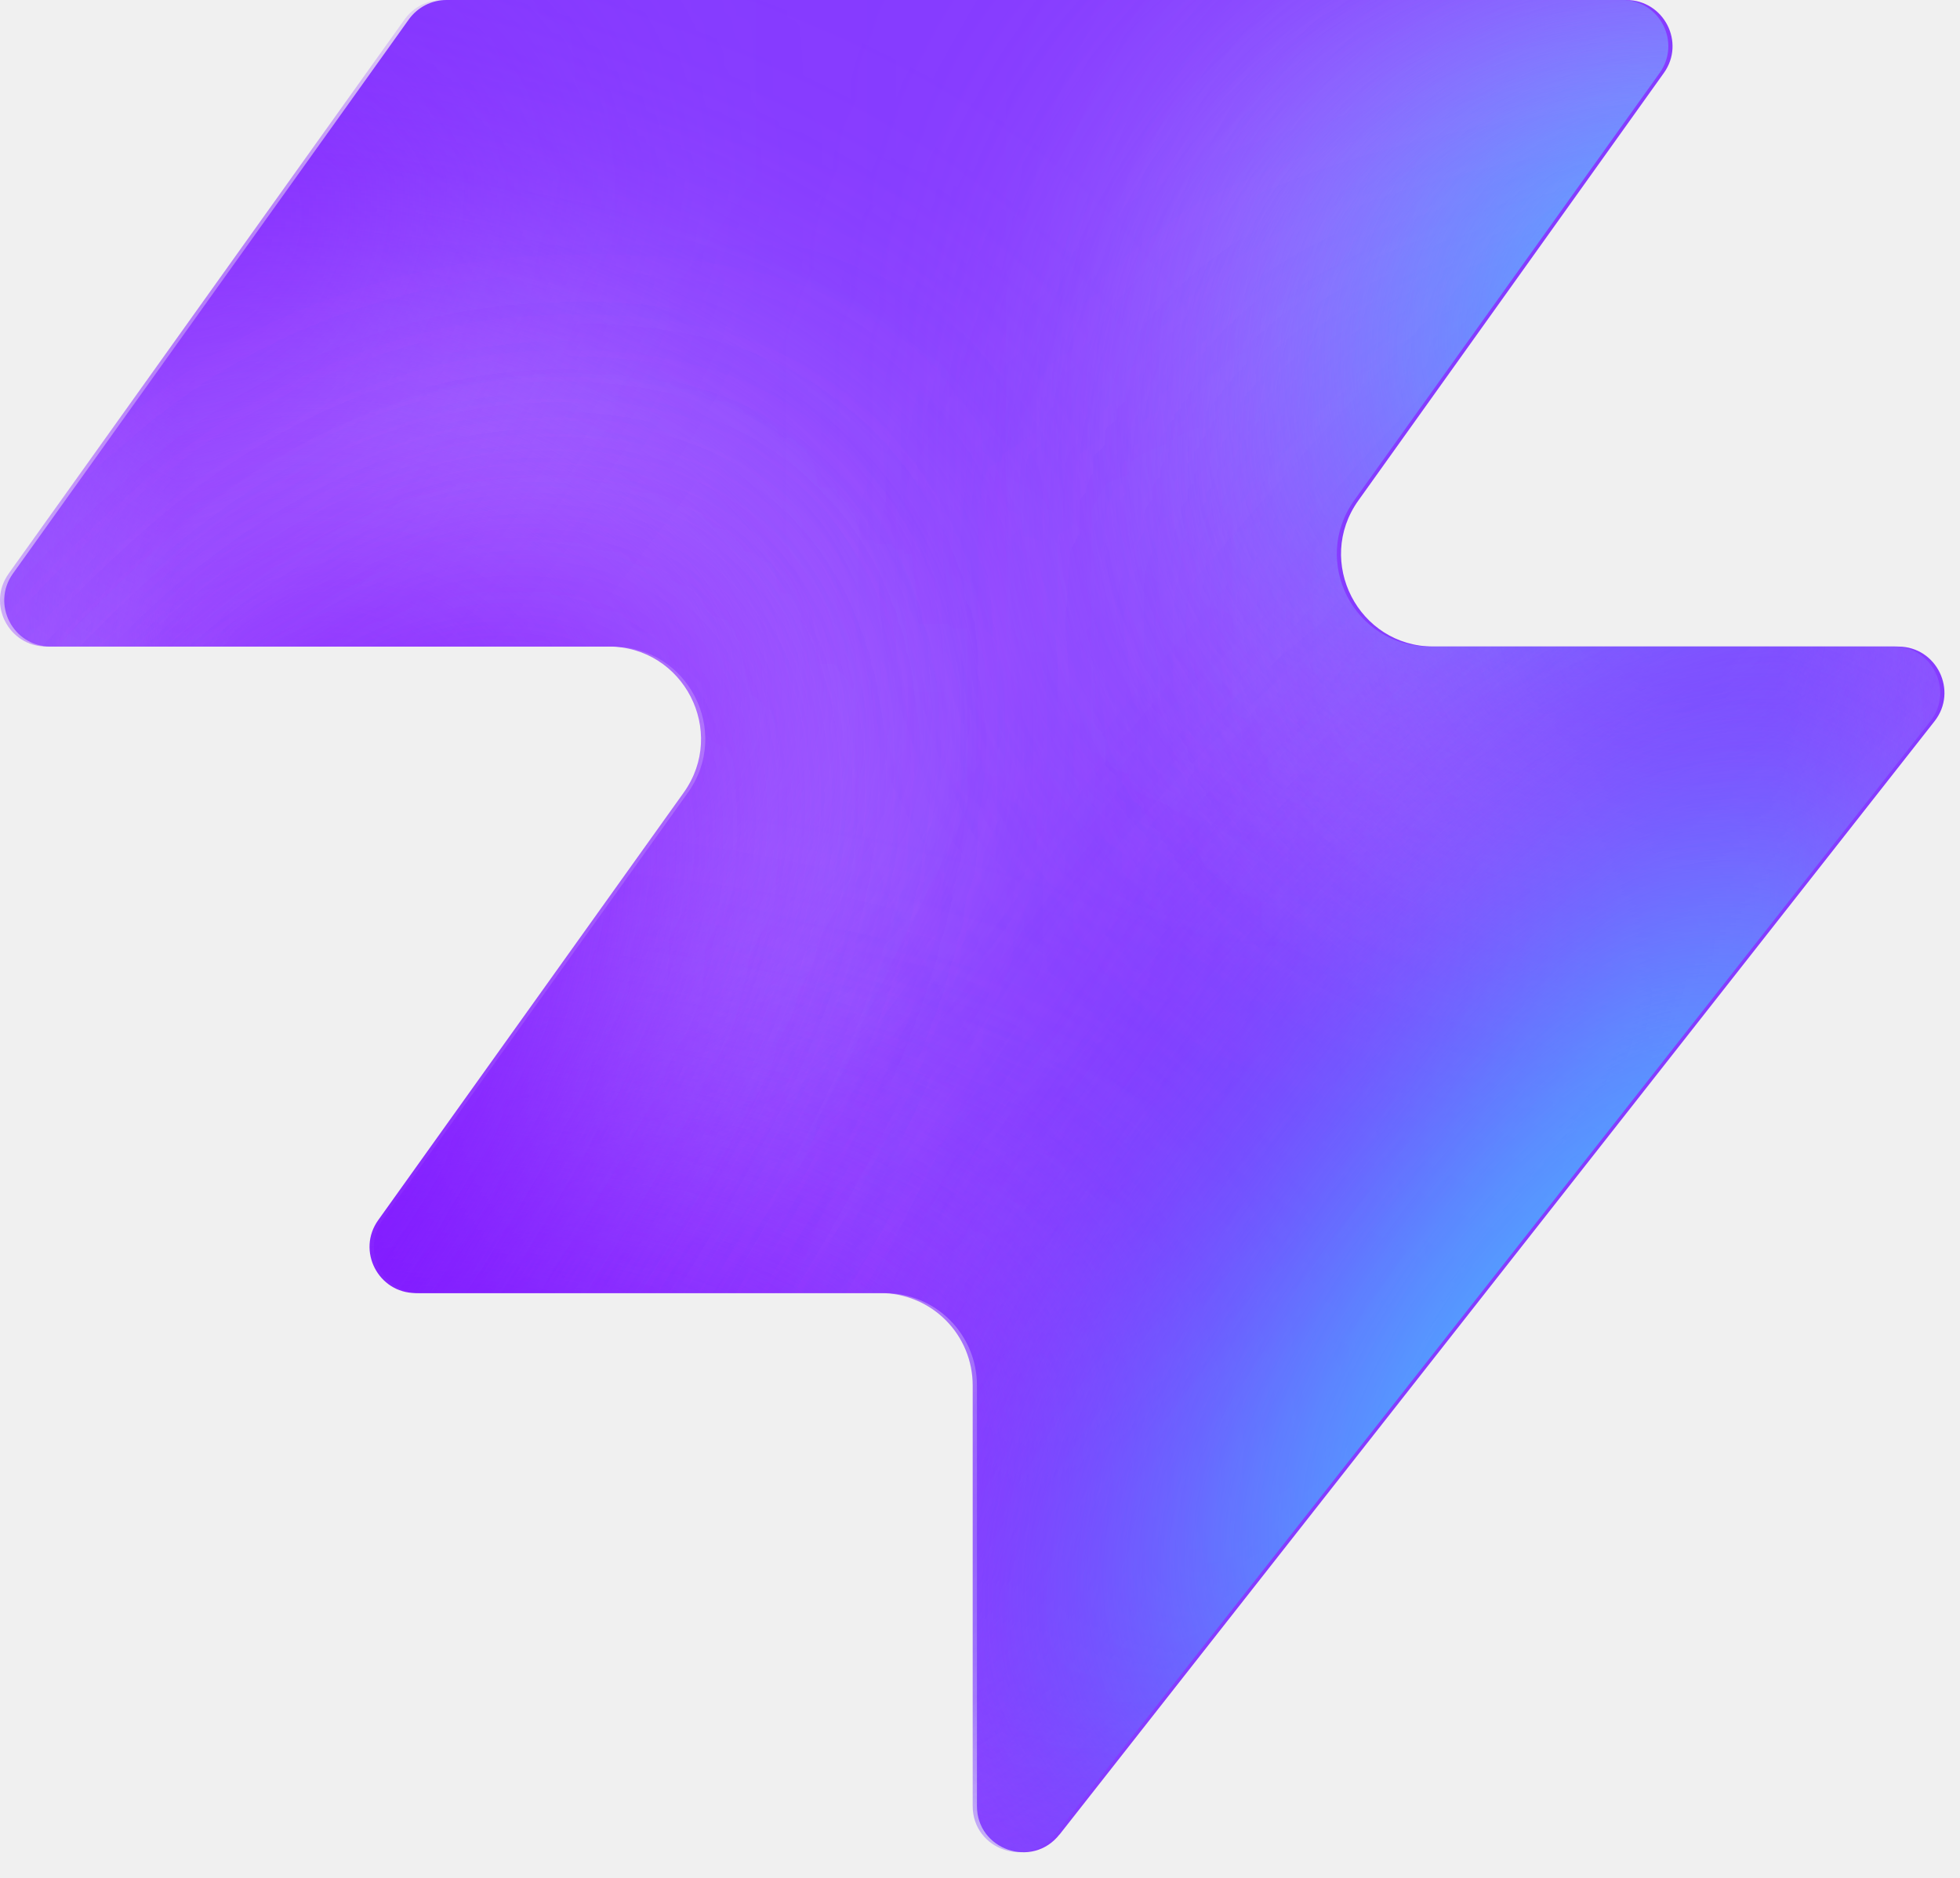
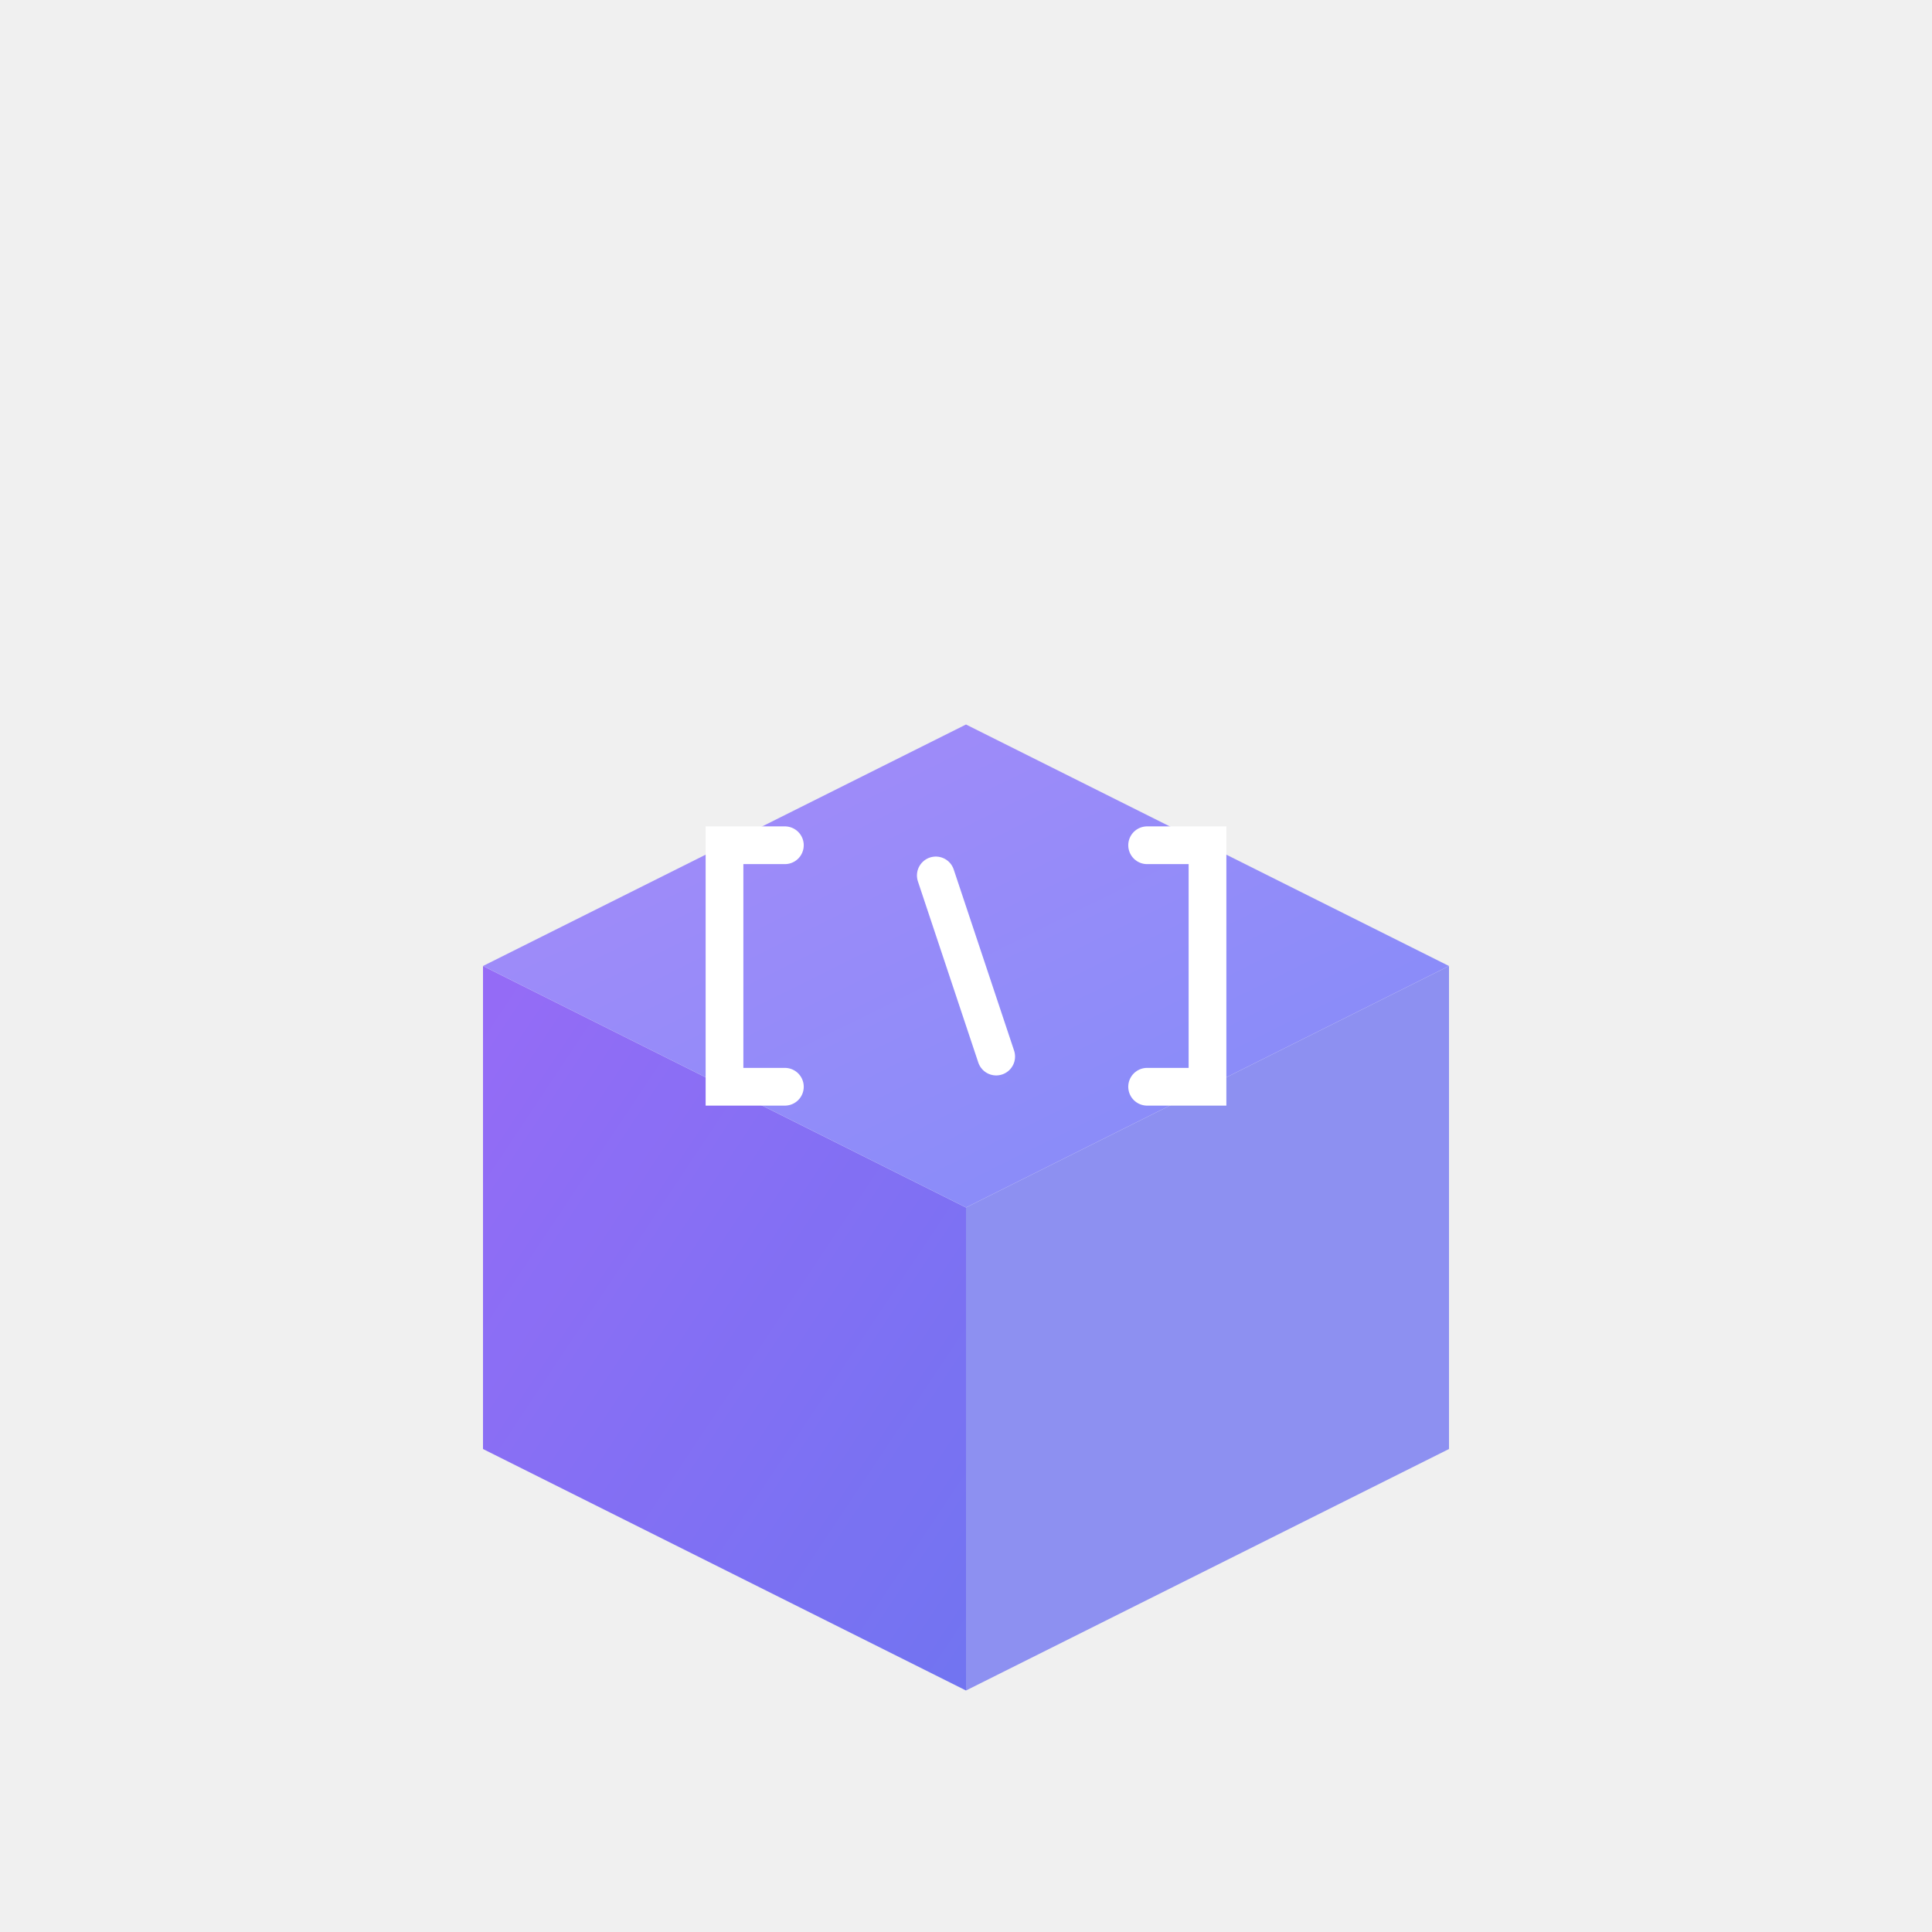
- <svg xmlns="http://www.w3.org/2000/svg" width="48" height="46" fill="none" viewBox="0 0 48 46">
-   <path fill="#863bff" d="M25.946 44.938c-.664.845-2.021.375-2.021-.698V33.937a2.26 2.26 0 0 0-2.262-2.262H10.287c-.92 0-1.456-1.04-.92-1.788l7.48-10.471c1.07-1.497 0-3.578-1.842-3.578H1.237c-.92 0-1.456-1.04-.92-1.788L10.013.474c.214-.297.556-.474.92-.474h28.894c.92 0 1.456 1.04.92 1.788l-7.48 10.471c-1.07 1.498 0 3.579 1.842 3.579h11.377c.943 0 1.473 1.088.89 1.83L25.947 44.94z" style="fill:#863bff;fill:color(display-p3 .525 .23 1);fill-opacity:1" />
-   <mask id="a" width="48" height="46" x="0" y="0" maskUnits="userSpaceOnUse" style="mask-type:alpha">
-     <path fill="#000" d="M25.842 44.938c-.664.844-2.021.375-2.021-.698V33.937a2.26 2.26 0 0 0-2.262-2.262H10.183c-.92 0-1.456-1.04-.92-1.788l7.48-10.471c1.07-1.498 0-3.579-1.842-3.579H1.133c-.92 0-1.456-1.04-.92-1.787L9.91.473c.214-.297.556-.474.92-.474h28.894c.92 0 1.456 1.04.92 1.788l-7.48 10.471c-1.07 1.498 0 3.578 1.842 3.578h11.377c.943 0 1.473 1.088.89 1.832L25.843 44.94z" style="fill:#000;fill-opacity:1" />
-   </mask>
-   <g mask="url(#a)">
-     <g filter="url(#b)">
-       <ellipse cx="5.508" cy="14.704" fill="#ede6ff" rx="5.508" ry="14.704" style="fill:#ede6ff;fill:color(display-p3 .927 .903 1);fill-opacity:1" transform="matrix(.00324 1 1 -.00324 -4.47 31.516)" />
-     </g>
-     <g filter="url(#c)">
-       <ellipse cx="10.399" cy="29.851" fill="#ede6ff" rx="10.399" ry="29.851" style="fill:#ede6ff;fill:color(display-p3 .927 .903 1);fill-opacity:1" transform="matrix(.00324 1 1 -.00324 -39.328 7.883)" />
-     </g>
-     <g filter="url(#d)">
-       <ellipse cx="5.508" cy="30.487" fill="#7e14ff" rx="5.508" ry="30.487" style="fill:#7e14ff;fill:color(display-p3 .492 .077 1);fill-opacity:1" transform="rotate(89.814 -25.913 -14.639)scale(1 -1)" />
-     </g>
-     <g filter="url(#e)">
-       <ellipse cx="5.508" cy="30.599" fill="#7e14ff" rx="5.508" ry="30.599" style="fill:#7e14ff;fill:color(display-p3 .492 .077 1);fill-opacity:1" transform="rotate(89.814 -32.644 -3.334)scale(1 -1)" />
-     </g>
-     <g filter="url(#f)">
-       <ellipse cx="5.508" cy="30.599" fill="#7e14ff" rx="5.508" ry="30.599" style="fill:#7e14ff;fill:color(display-p3 .492 .077 1);fill-opacity:1" transform="matrix(.00324 1 1 -.00324 -34.34 30.47)" />
-     </g>
-     <g filter="url(#g)">
-       <ellipse cx="14.072" cy="22.078" fill="#ede6ff" rx="14.072" ry="22.078" style="fill:#ede6ff;fill:color(display-p3 .927 .903 1);fill-opacity:1" transform="rotate(93.35 24.506 48.493)scale(-1 1)" />
-     </g>
-     <g filter="url(#h)">
-       <ellipse cx="3.47" cy="21.501" fill="#7e14ff" rx="3.47" ry="21.501" style="fill:#7e14ff;fill:color(display-p3 .492 .077 1);fill-opacity:1" transform="rotate(89.009 28.708 47.59)scale(-1 1)" />
-     </g>
-     <g filter="url(#i)">
-       <ellipse cx="3.47" cy="21.501" fill="#7e14ff" rx="3.47" ry="21.501" style="fill:#7e14ff;fill:color(display-p3 .492 .077 1);fill-opacity:1" transform="rotate(89.009 28.708 47.59)scale(-1 1)" />
-     </g>
-     <g filter="url(#j)">
-       <ellipse cx=".387" cy="8.972" fill="#7e14ff" rx="4.407" ry="29.108" style="fill:#7e14ff;fill:color(display-p3 .492 .077 1);fill-opacity:1" transform="rotate(39.51 .387 8.972)" />
-     </g>
-     <g filter="url(#k)">
-       <ellipse cx="47.523" cy="-6.092" fill="#7e14ff" rx="4.407" ry="29.108" style="fill:#7e14ff;fill:color(display-p3 .492 .077 1);fill-opacity:1" transform="rotate(37.892 47.523 -6.092)" />
-     </g>
-     <g filter="url(#l)">
-       <ellipse cx="41.412" cy="6.333" fill="#47bfff" rx="5.971" ry="9.665" style="fill:#47bfff;fill:color(display-p3 .28 .748 1);fill-opacity:1" transform="rotate(37.892 41.412 6.333)" />
-     </g>
-     <g filter="url(#m)">
-       <ellipse cx="-1.879" cy="38.332" fill="#7e14ff" rx="4.407" ry="29.108" style="fill:#7e14ff;fill:color(display-p3 .492 .077 1);fill-opacity:1" transform="rotate(37.892 -1.88 38.332)" />
-     </g>
-     <g filter="url(#n)">
-       <ellipse cx="-1.879" cy="38.332" fill="#7e14ff" rx="4.407" ry="29.108" style="fill:#7e14ff;fill:color(display-p3 .492 .077 1);fill-opacity:1" transform="rotate(37.892 -1.88 38.332)" />
-     </g>
-     <g filter="url(#o)">
-       <ellipse cx="35.651" cy="29.907" fill="#7e14ff" rx="4.407" ry="29.108" style="fill:#7e14ff;fill:color(display-p3 .492 .077 1);fill-opacity:1" transform="rotate(37.892 35.651 29.907)" />
-     </g>
-     <g filter="url(#p)">
-       <ellipse cx="38.418" cy="32.4" fill="#47bfff" rx="5.971" ry="15.297" style="fill:#47bfff;fill:color(display-p3 .28 .748 1);fill-opacity:1" transform="rotate(37.892 38.418 32.4)" />
-     </g>
+ <svg xmlns="http://www.w3.org/2000/svg" viewBox="0 0 128 128">
+   <defs>
+     <linearGradient id="cubeGradient" x1="0%" y1="0%" x2="100%" y2="100%">
+       <stop offset="0%" style="stop-color:#8B5CF6;stop-opacity:1" />
+       <stop offset="100%" style="stop-color:#6366F1;stop-opacity:1" />
+     </linearGradient>
+     <linearGradient id="topGradient" x1="0%" y1="0%" x2="100%" y2="100%">
+       <stop offset="0%" style="stop-color:#A78BFA;stop-opacity:1" />
+       <stop offset="100%" style="stop-color:#818CF8;stop-opacity:1" />
+     </linearGradient>
+   </defs>
+   <polygon points="32,64 32,96 64,112 64,80" fill="url(#cubeGradient)" opacity="0.9" />
+   <polygon points="64,80 64,112 96,96 96,64" fill="#6366F1" opacity="0.7" />
+   <polygon points="32,64 64,48 96,64 64,80" fill="url(#topGradient)" opacity="1" />
+   <g transform="translate(64, 64)">
+     <path d="M -12 -8 L -16 -8 L -16 8 L -12 8" stroke="#FFFFFF" stroke-width="2.5" fill="none" stroke-linecap="round" />
+     <path d="M 12 -8 L 16 -8 L 16 8 L 12 8" stroke="#FFFFFF" stroke-width="2.5" fill="none" stroke-linecap="round" />
+     <line x1="-2" y1="-6" x2="2" y2="6" stroke="#FFFFFF" stroke-width="2.5" stroke-linecap="round" />
  </g>
-   <defs>
-     <filter id="b" width="60.045" height="41.654" x="-19.77" y="16.149" color-interpolation-filters="sRGB" filterUnits="userSpaceOnUse">
-       <feFlood flood-opacity="0" result="BackgroundImageFix" />
-       <feBlend in="SourceGraphic" in2="BackgroundImageFix" result="shape" />
-       <feGaussianBlur result="effect1_foregroundBlur_2002_17158" stdDeviation="7.659" />
-     </filter>
-     <filter id="c" width="90.34" height="51.437" x="-54.613" y="-7.533" color-interpolation-filters="sRGB" filterUnits="userSpaceOnUse">
-       <feFlood flood-opacity="0" result="BackgroundImageFix" />
-       <feBlend in="SourceGraphic" in2="BackgroundImageFix" result="shape" />
-       <feGaussianBlur result="effect1_foregroundBlur_2002_17158" stdDeviation="7.659" />
-     </filter>
-     <filter id="d" width="79.355" height="29.4" x="-49.64" y="2.03" color-interpolation-filters="sRGB" filterUnits="userSpaceOnUse">
-       <feFlood flood-opacity="0" result="BackgroundImageFix" />
-       <feBlend in="SourceGraphic" in2="BackgroundImageFix" result="shape" />
-       <feGaussianBlur result="effect1_foregroundBlur_2002_17158" stdDeviation="4.596" />
-     </filter>
-     <filter id="e" width="79.579" height="29.4" x="-45.045" y="20.029" color-interpolation-filters="sRGB" filterUnits="userSpaceOnUse">
-       <feFlood flood-opacity="0" result="BackgroundImageFix" />
-       <feBlend in="SourceGraphic" in2="BackgroundImageFix" result="shape" />
-       <feGaussianBlur result="effect1_foregroundBlur_2002_17158" stdDeviation="4.596" />
-     </filter>
-     <filter id="f" width="79.579" height="29.4" x="-43.513" y="21.178" color-interpolation-filters="sRGB" filterUnits="userSpaceOnUse">
-       <feFlood flood-opacity="0" result="BackgroundImageFix" />
-       <feBlend in="SourceGraphic" in2="BackgroundImageFix" result="shape" />
-       <feGaussianBlur result="effect1_foregroundBlur_2002_17158" stdDeviation="4.596" />
-     </filter>
-     <filter id="g" width="74.749" height="58.852" x="15.756" y="-17.901" color-interpolation-filters="sRGB" filterUnits="userSpaceOnUse">
-       <feFlood flood-opacity="0" result="BackgroundImageFix" />
-       <feBlend in="SourceGraphic" in2="BackgroundImageFix" result="shape" />
-       <feGaussianBlur result="effect1_foregroundBlur_2002_17158" stdDeviation="7.659" />
-     </filter>
-     <filter id="h" width="61.377" height="25.362" x="23.548" y="2.284" color-interpolation-filters="sRGB" filterUnits="userSpaceOnUse">
-       <feFlood flood-opacity="0" result="BackgroundImageFix" />
-       <feBlend in="SourceGraphic" in2="BackgroundImageFix" result="shape" />
-       <feGaussianBlur result="effect1_foregroundBlur_2002_17158" stdDeviation="4.596" />
-     </filter>
-     <filter id="i" width="61.377" height="25.362" x="23.548" y="2.284" color-interpolation-filters="sRGB" filterUnits="userSpaceOnUse">
-       <feFlood flood-opacity="0" result="BackgroundImageFix" />
-       <feBlend in="SourceGraphic" in2="BackgroundImageFix" result="shape" />
-       <feGaussianBlur result="effect1_foregroundBlur_2002_17158" stdDeviation="4.596" />
-     </filter>
-     <filter id="j" width="56.045" height="63.649" x="-27.636" y="-22.853" color-interpolation-filters="sRGB" filterUnits="userSpaceOnUse">
-       <feFlood flood-opacity="0" result="BackgroundImageFix" />
-       <feBlend in="SourceGraphic" in2="BackgroundImageFix" result="shape" />
-       <feGaussianBlur result="effect1_foregroundBlur_2002_17158" stdDeviation="4.596" />
-     </filter>
-     <filter id="k" width="54.814" height="64.646" x="20.116" y="-38.415" color-interpolation-filters="sRGB" filterUnits="userSpaceOnUse">
-       <feFlood flood-opacity="0" result="BackgroundImageFix" />
-       <feBlend in="SourceGraphic" in2="BackgroundImageFix" result="shape" />
-       <feGaussianBlur result="effect1_foregroundBlur_2002_17158" stdDeviation="4.596" />
-     </filter>
-     <filter id="l" width="33.541" height="35.313" x="24.641" y="-11.323" color-interpolation-filters="sRGB" filterUnits="userSpaceOnUse">
-       <feFlood flood-opacity="0" result="BackgroundImageFix" />
-       <feBlend in="SourceGraphic" in2="BackgroundImageFix" result="shape" />
-       <feGaussianBlur result="effect1_foregroundBlur_2002_17158" stdDeviation="4.596" />
-     </filter>
-     <filter id="m" width="54.814" height="64.646" x="-29.286" y="6.009" color-interpolation-filters="sRGB" filterUnits="userSpaceOnUse">
-       <feFlood flood-opacity="0" result="BackgroundImageFix" />
-       <feBlend in="SourceGraphic" in2="BackgroundImageFix" result="shape" />
-       <feGaussianBlur result="effect1_foregroundBlur_2002_17158" stdDeviation="4.596" />
-     </filter>
-     <filter id="n" width="54.814" height="64.646" x="-29.286" y="6.009" color-interpolation-filters="sRGB" filterUnits="userSpaceOnUse">
-       <feFlood flood-opacity="0" result="BackgroundImageFix" />
-       <feBlend in="SourceGraphic" in2="BackgroundImageFix" result="shape" />
-       <feGaussianBlur result="effect1_foregroundBlur_2002_17158" stdDeviation="4.596" />
-     </filter>
-     <filter id="o" width="54.814" height="64.646" x="8.244" y="-2.416" color-interpolation-filters="sRGB" filterUnits="userSpaceOnUse">
-       <feFlood flood-opacity="0" result="BackgroundImageFix" />
-       <feBlend in="SourceGraphic" in2="BackgroundImageFix" result="shape" />
-       <feGaussianBlur result="effect1_foregroundBlur_2002_17158" stdDeviation="4.596" />
-     </filter>
-     <filter id="p" width="39.409" height="43.623" x="18.713" y="10.588" color-interpolation-filters="sRGB" filterUnits="userSpaceOnUse">
-       <feFlood flood-opacity="0" result="BackgroundImageFix" />
-       <feBlend in="SourceGraphic" in2="BackgroundImageFix" result="shape" />
-       <feGaussianBlur result="effect1_foregroundBlur_2002_17158" stdDeviation="4.596" />
-     </filter>
-   </defs>
</svg>
